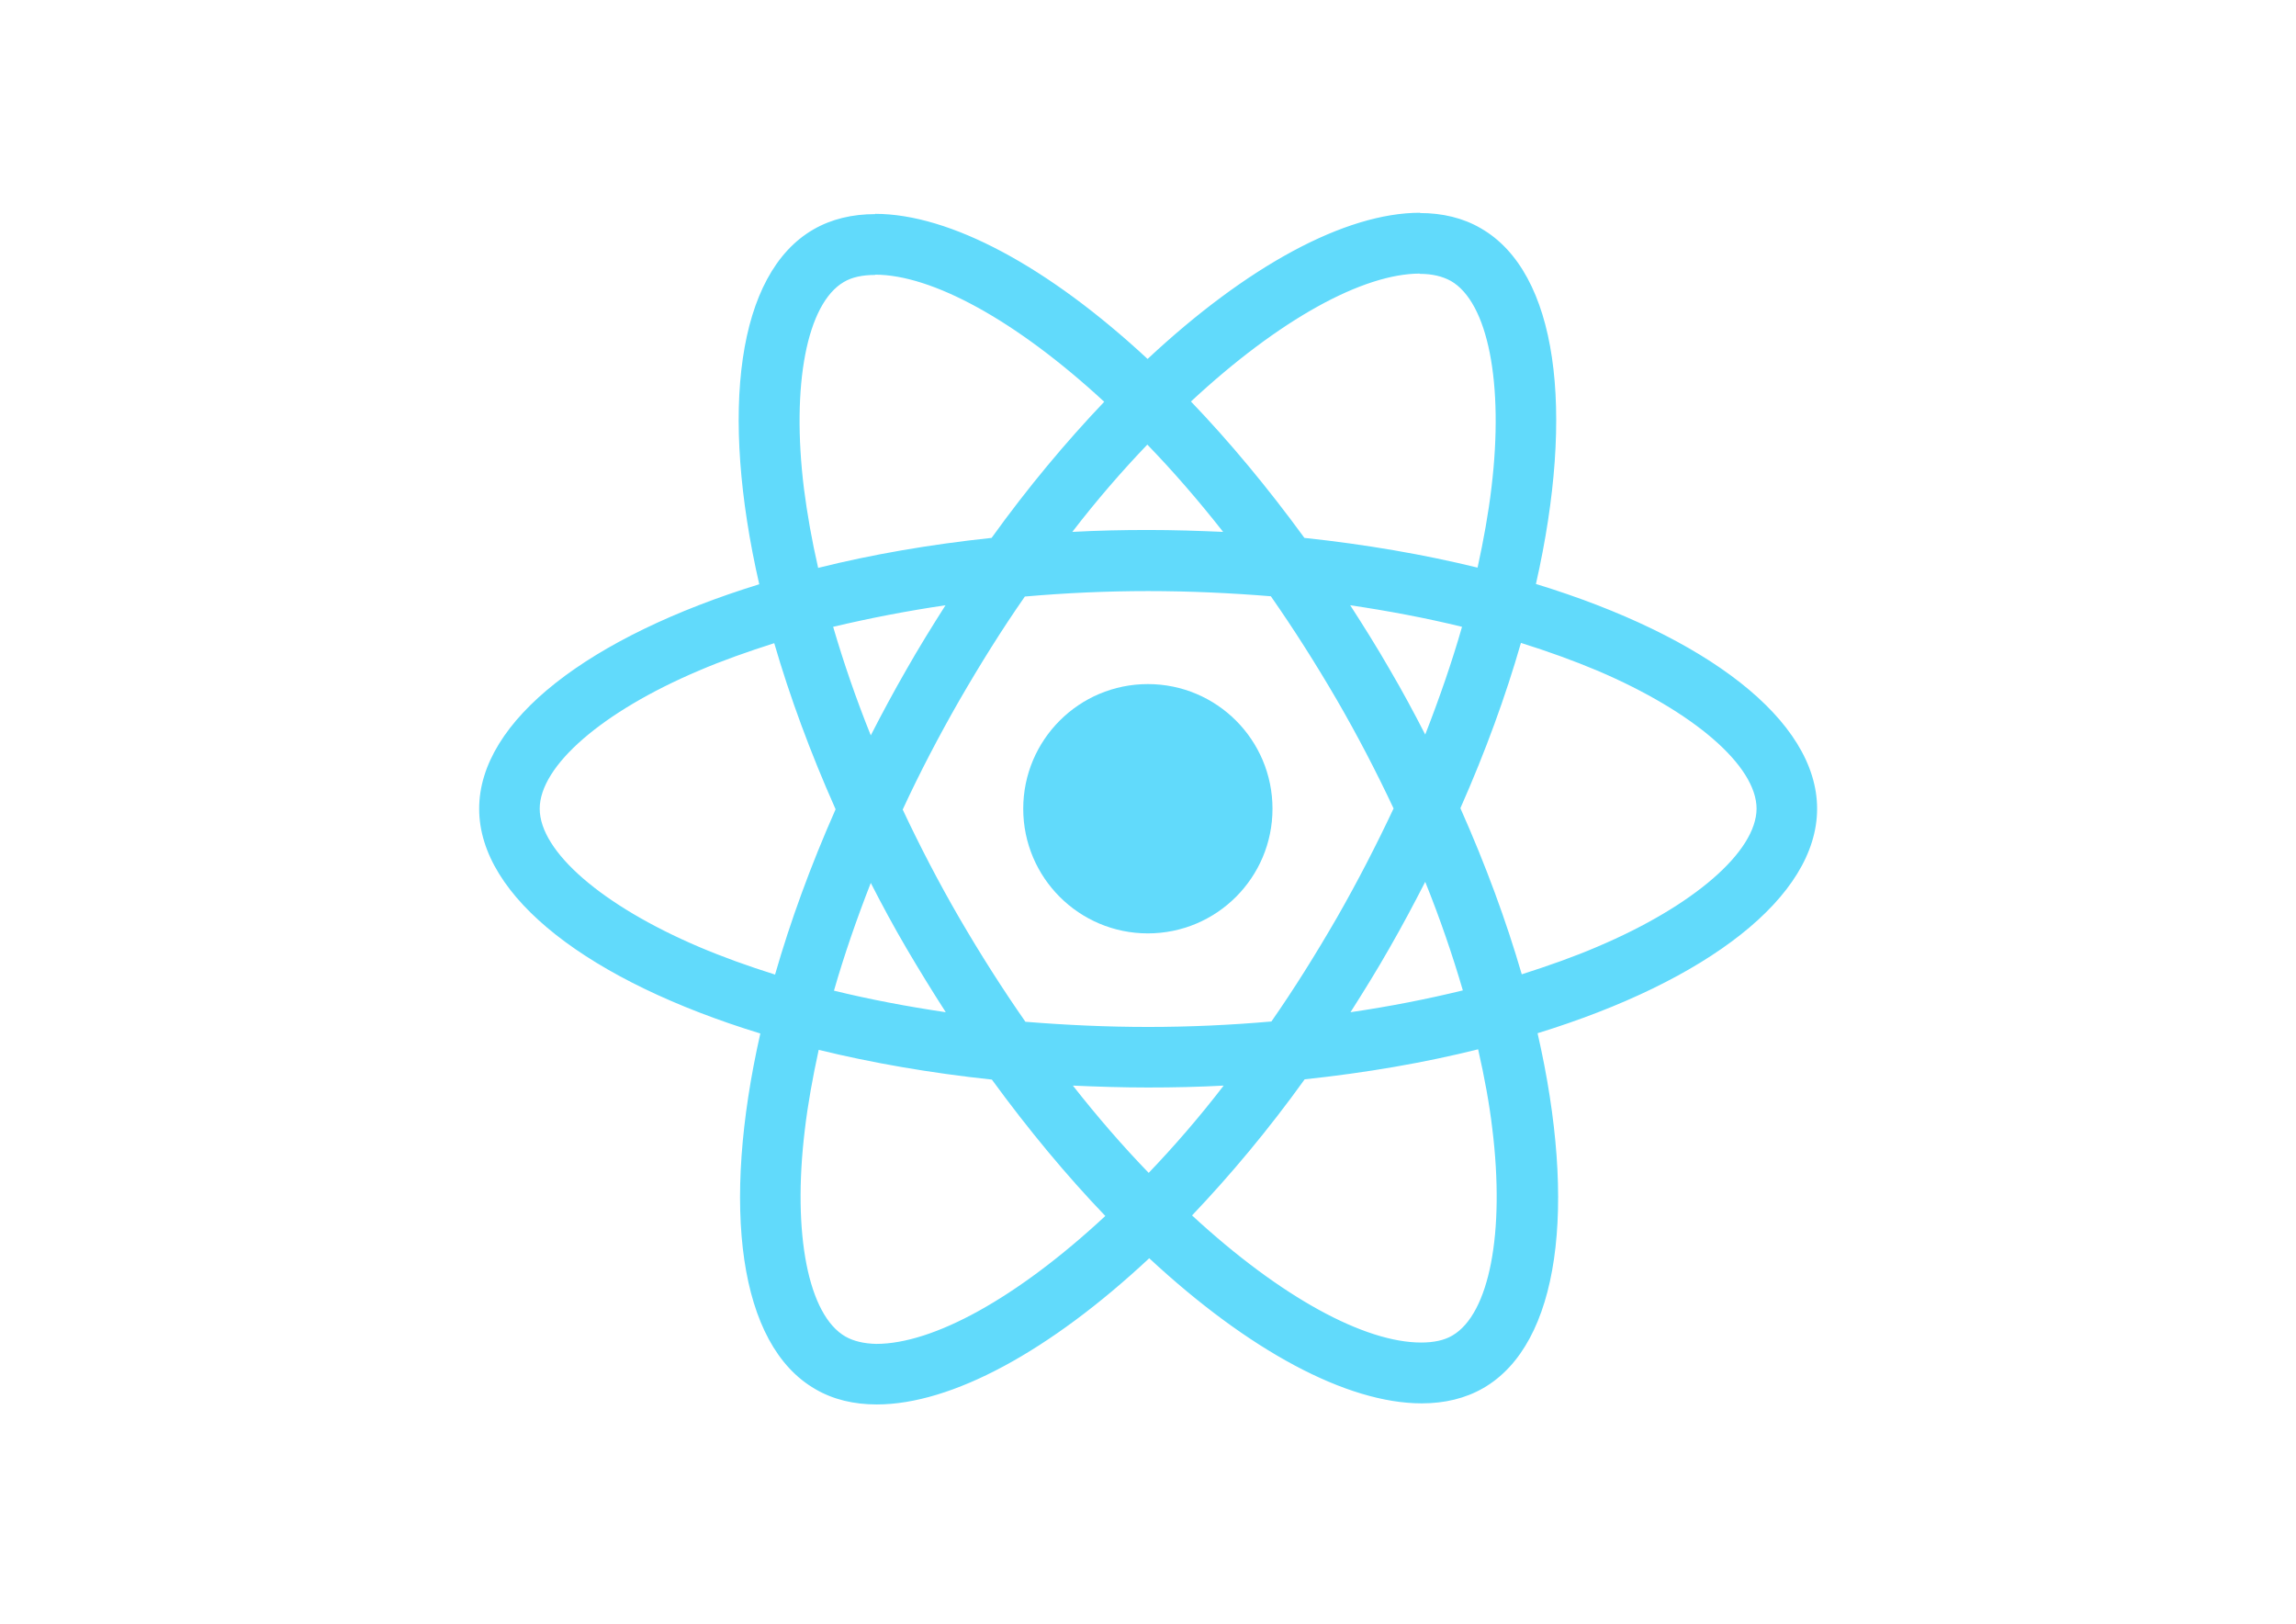
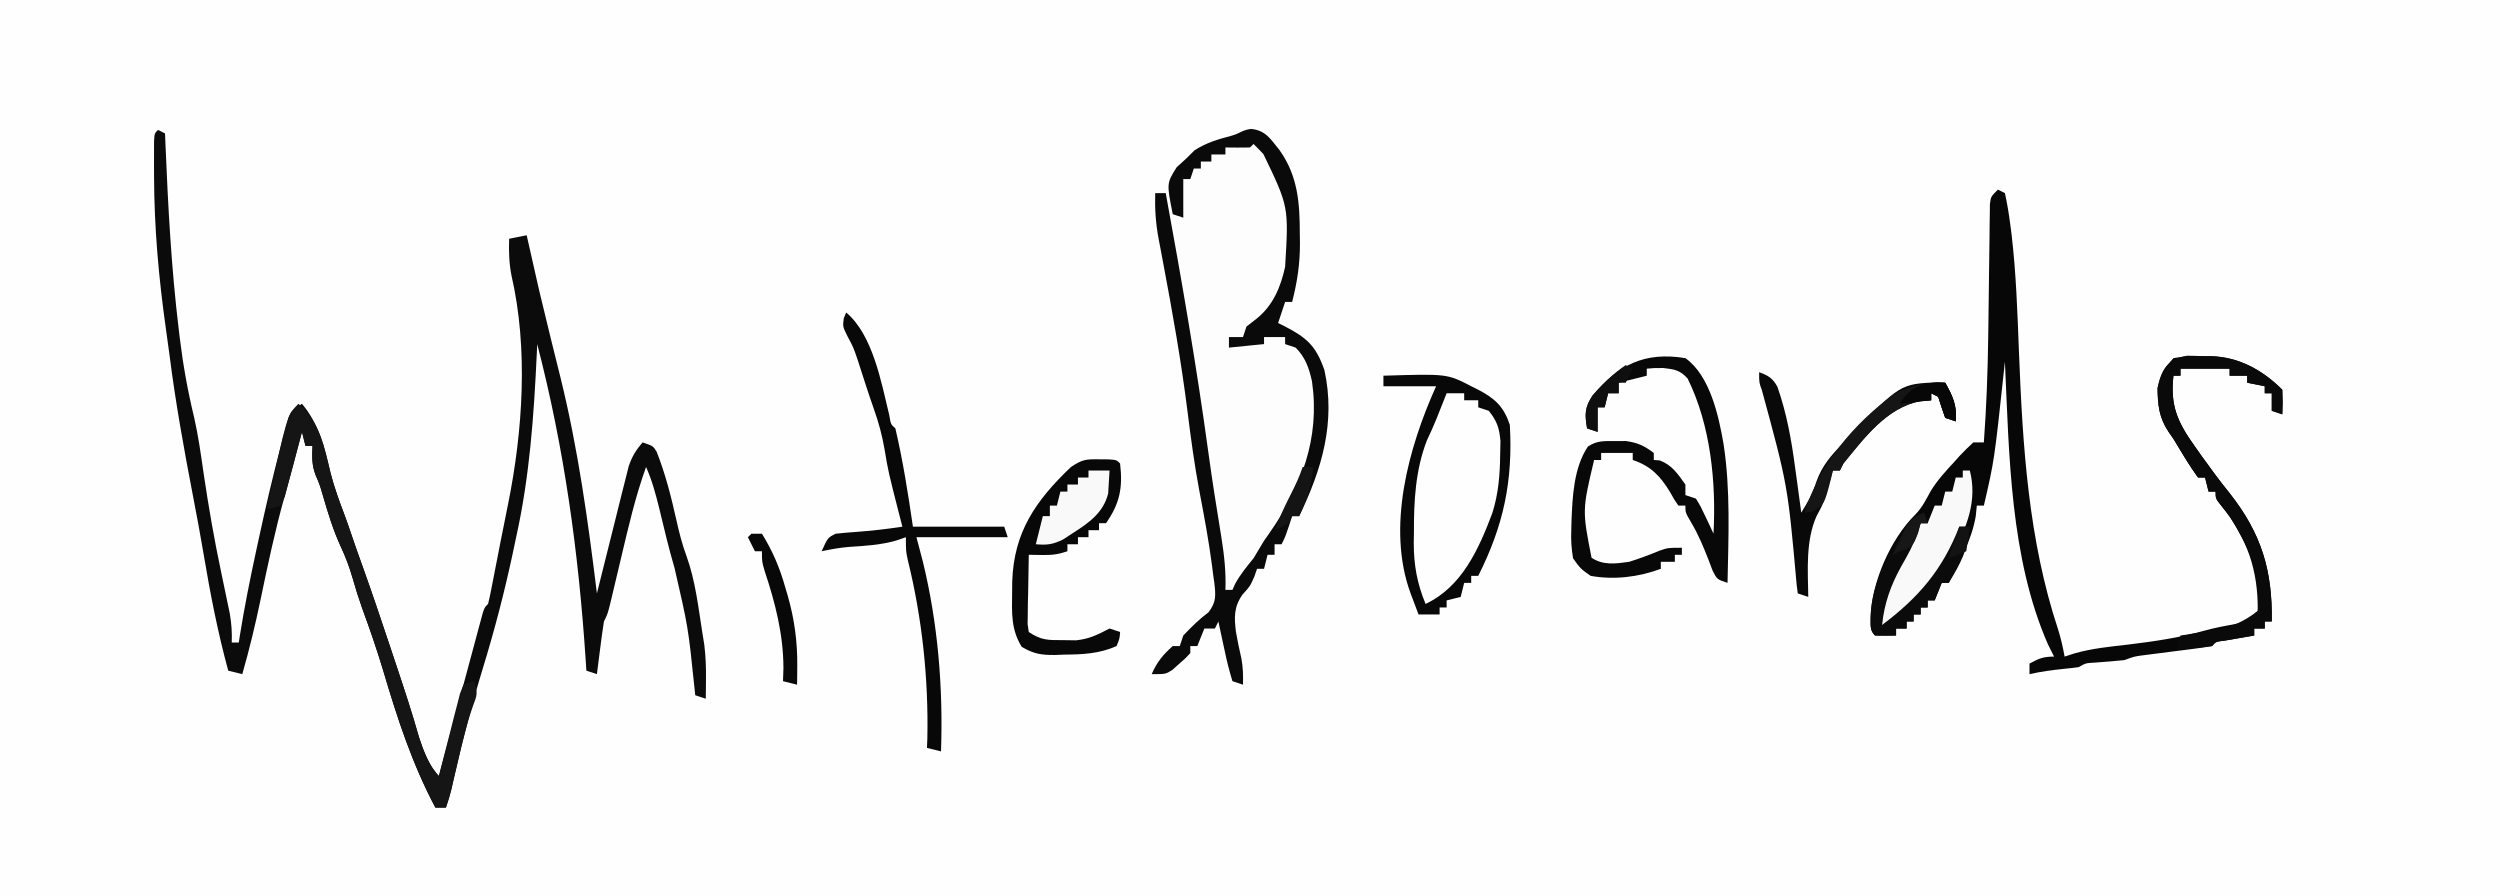
- <svg xmlns="http://www.w3.org/2000/svg" viewBox="0 0 841.9 595.3">
-   <g fill="#61DAFB">
-     <path d="M666.3 296.5c0-32.5-40.7-63.3-103.1-82.4 14.4-63.6 8-114.2-20.2-130.4-6.5-3.8-14.1-5.6-22.4-5.6v22.3c4.6 0 8.3.9 11.4 2.6 13.6 7.8 19.5 37.5 14.9 75.7-1.1 9.4-2.9 19.3-5.1 29.4-19.6-4.8-41-8.5-63.5-10.9-13.5-18.5-27.5-35.3-41.6-50 32.6-30.3 63.2-46.9 84-46.9V78c-27.5 0-63.5 19.6-99.9 53.6-36.4-33.8-72.4-53.2-99.9-53.2v22.3c20.7 0 51.4 16.5 84 46.6-14 14.7-28 31.4-41.3 49.9-22.6 2.4-44 6.1-63.6 11-2.3-10-4-19.7-5.2-29-4.7-38.2 1.1-67.9 14.6-75.8 3-1.8 6.9-2.6 11.5-2.6V78.5c-8.4 0-16 1.8-22.6 5.6-28.1 16.2-34.4 66.7-19.9 130.1-62.2 19.2-102.7 49.9-102.7 82.3 0 32.5 40.7 63.3 103.1 82.4-14.4 63.6-8 114.2 20.2 130.4 6.5 3.8 14.1 5.6 22.5 5.6 27.5 0 63.5-19.6 99.9-53.6 36.4 33.8 72.4 53.2 99.9 53.2 8.4 0 16-1.8 22.6-5.6 28.1-16.2 34.4-66.7 19.9-130.1 62-19.1 102.5-49.9 102.5-82.3zm-130.2-66.7c-3.7 12.9-8.3 26.2-13.5 39.5-4.1-8-8.4-16-13.1-24-4.6-8-9.5-15.8-14.4-23.4 14.2 2.1 27.9 4.7 41 7.9zm-45.8 106.5c-7.8 13.5-15.8 26.3-24.1 38.2-14.9 1.3-30 2-45.2 2-15.1 0-30.2-.7-45-1.9-8.3-11.9-16.4-24.6-24.2-38-7.6-13.1-14.5-26.4-20.8-39.8 6.2-13.4 13.2-26.8 20.7-39.9 7.8-13.5 15.8-26.3 24.1-38.2 14.9-1.3 30-2 45.2-2 15.1 0 30.2.7 45 1.9 8.3 11.9 16.4 24.6 24.2 38 7.6 13.1 14.5 26.4 20.8 39.8-6.3 13.4-13.2 26.8-20.7 39.9zm32.3-13c5.4 13.4 10 26.8 13.8 39.8-13.1 3.2-26.9 5.9-41.2 8 4.9-7.7 9.8-15.6 14.4-23.7 4.6-8 8.9-16.1 13-24.1zM421.2 430c-9.3-9.6-18.6-20.3-27.8-32 9 .4 18.2.7 27.5.7 9.4 0 18.7-.2 27.8-.7-9 11.7-18.3 22.4-27.5 32zm-74.4-58.9c-14.2-2.1-27.9-4.7-41-7.9 3.7-12.9 8.3-26.2 13.5-39.5 4.1 8 8.4 16 13.1 24 4.7 8 9.5 15.8 14.4 23.4zM420.7 163c9.3 9.6 18.6 20.3 27.8 32-9-.4-18.2-.7-27.5-.7-9.4 0-18.7.2-27.8.7 9-11.7 18.3-22.4 27.5-32zm-74 58.9c-4.9 7.7-9.8 15.6-14.4 23.7-4.6 8-8.9 16-13 24-5.4-13.4-10-26.8-13.8-39.8 13.1-3.1 26.9-5.8 41.2-7.9zm-90.5 125.2c-35.4-15.1-58.3-34.9-58.3-50.6 0-15.7 22.9-35.6 58.3-50.6 8.6-3.7 18-7 27.7-10.1 5.7 19.6 13.2 40 22.5 60.9-9.2 20.8-16.6 41.1-22.2 60.6-9.9-3.1-19.3-6.5-28-10.2zM310 490c-13.6-7.8-19.5-37.5-14.9-75.7 1.1-9.4 2.9-19.3 5.1-29.4 19.6 4.8 41 8.5 63.5 10.9 13.5 18.5 27.5 35.3 41.6 50-32.6 30.3-63.2 46.9-84 46.9-4.5-.1-8.3-1-11.3-2.7zm237.2-76.2c4.7 38.2-1.1 67.9-14.6 75.8-3 1.8-6.9 2.6-11.5 2.6-20.7 0-51.4-16.5-84-46.6 14-14.7 28-31.4 41.3-49.9 22.6-2.4 44-6.1 63.6-11 2.3 10.1 4.1 19.8 5.2 29.1zm38.5-66.7c-8.6 3.7-18 7-27.7 10.1-5.7-19.6-13.2-40-22.5-60.9 9.2-20.8 16.6-41.1 22.2-60.6 9.9 3.1 19.3 6.5 28.1 10.2 35.4 15.1 58.3 34.9 58.3 50.6-.1 15.7-23 35.6-58.4 50.6zM320.8 78.4z" />
-     <circle cx="420.9" cy="296.5" r="45.7" />
-     <path d="M520.5 78.1z" />
-   </g>
+ <svg xmlns="http://www.w3.org/2000/svg" version="1.1" width="712" height="255">
+   <path d="M0 0 C234.96 0 469.92 0 712 0 C712 84.15 712 168.3 712 255 C477.04 255 242.08 255 0 255 C0 170.85 0 86.7 0 0 Z " fill="#FEFEFE" transform="translate(0,0)" />
+   <path d="M0 0 C6.75 5.049 9.674 9.553 11 18 C11.19 20.938 11.231 23.869 11.25 26.812 C11.271 27.581 11.291 28.35 11.312 29.143 C11.367 37.178 8.964 43.576 4 50 C2.363 51.37 0.702 52.712 -1 54 C-1.33 54.66 -1.66 55.32 -2 56 C-3.32 56.66 -4.64 57.32 -6 58 C-2.7 58 0.6 58 4 58 C4 57.34 4 56.68 4 56 C5.98 56 7.96 56 10 56 C10 56.66 10 57.32 10 58 C10.578 58.041 11.155 58.083 11.75 58.125 C15.24 59.482 16.238 61.781 18 65 C22.253 79.886 17.021 93.345 10.024 106.218 C8.329 109.167 6.376 111.84 4.234 114.477 C2.583 116.515 1.331 118.743 0 121 C-0.839 122.281 -1.695 123.551 -2.562 124.812 C-3.183 125.719 -3.183 125.719 -3.816 126.645 C-4.207 127.092 -4.598 127.539 -5 128 C-5.66 128 -6.32 128 -7 128 C-7.105 127.287 -7.211 126.574 -7.32 125.839 C-8.544 117.559 -9.772 109.279 -11 101 C-11.128 100.138 -11.256 99.275 -11.387 98.387 C-12.085 93.684 -12.791 88.983 -13.503 84.283 C-13.887 81.749 -14.268 79.216 -14.649 76.682 C-15.407 71.642 -16.17 66.602 -16.938 61.562 C-17.068 60.707 -17.198 59.852 -17.332 58.972 C-18.966 48.275 -20.665 37.607 -22.883 27.012 C-23.721 22.937 -24.171 19.162 -24 15 C-22 17 -22 17 -21.5 19.062 C-21.335 19.702 -21.17 20.341 -21 21 C-20.34 21.33 -19.68 21.66 -19 22 C-19.119 21.408 -19.237 20.817 -19.359 20.207 C-20.419 13.709 -20.419 13.709 -18.188 9.938 C-16 8 -16 8 -14 8 C-14 7.34 -14 6.68 -14 6 C-13.01 6 -12.02 6 -11 6 C-11 5.34 -11 4.68 -11 4 C-9.68 4 -8.36 4 -7 4 C-7 3.34 -7 2.68 -7 2 C-4.69 2 -2.38 2 0 2 C0 1.34 0 0.68 0 0 Z " fill="#FDFDFD" transform="translate(356,40)" />
+   <path d="M0 0 C0.66 0.33 1.32 0.66 2 1 C2.04 1.978 2.079 2.957 2.12 3.965 C2.86 21.721 3.782 39.414 5.938 57.062 C6.017 57.729 6.096 58.395 6.178 59.082 C7.109 66.8 8.448 74.275 10.28 81.827 C11.484 87.131 12.227 92.494 13 97.875 C14.405 107.323 16.005 116.658 18 126 C18.57 128.707 19.131 131.415 19.688 134.125 C19.939 135.324 20.19 136.523 20.449 137.758 C20.931 140.594 21.114 143.135 21 146 C21.66 146 22.32 146 23 146 C23.111 145.293 23.222 144.587 23.336 143.858 C24.615 135.934 26.176 128.095 27.875 120.25 C28.14 119.023 28.404 117.796 28.677 116.532 C30.61 107.638 32.643 98.791 35 90 C35.266 88.974 35.531 87.948 35.805 86.891 C36.18 85.522 36.18 85.522 36.562 84.125 C36.77 83.364 36.978 82.604 37.191 81.82 C38 80 38 80 41 78 C45.945 83.887 47.441 90.563 49.18 97.867 C50.216 101.826 51.58 105.608 53.035 109.43 C53.698 111.195 54.324 112.975 54.918 114.765 C55.99 117.971 57.124 121.149 58.273 124.328 C60.921 131.721 63.436 139.154 65.912 146.606 C66.629 148.763 67.35 150.919 68.07 153.074 C70.267 159.664 72.441 166.25 74.325 172.938 C75.544 176.662 77.214 181.214 80 184 C80.181 183.328 80.361 182.655 80.547 181.962 C82.372 175.17 84.202 168.38 86.033 161.589 C86.947 158.197 87.857 154.804 88.766 151.41 C89.302 149.419 89.838 147.428 90.375 145.438 C90.625 144.499 90.875 143.56 91.133 142.593 C91.365 141.736 91.597 140.879 91.836 139.996 C92.038 139.245 92.239 138.494 92.447 137.72 C93 136 93 136 94 135 C94.33 133.695 94.61 132.376 94.867 131.055 C95.11 129.82 95.11 129.82 95.358 128.561 C95.614 127.231 95.614 127.231 95.875 125.875 C96.233 124.047 96.591 122.219 96.949 120.391 C97.126 119.48 97.303 118.569 97.486 117.631 C98.203 113.959 98.945 110.292 99.688 106.625 C103.907 85.739 105.481 62.296 100.656 41.41 C99.973 37.861 99.889 34.605 100 31 C101.65 30.67 103.3 30.34 105 30 C105.131 30.583 105.261 31.165 105.396 31.766 C108.527 45.76 108.527 45.76 111.938 59.688 C112.63 62.457 113.317 65.228 114 68 C114.223 68.896 114.446 69.792 114.676 70.715 C119.652 90.964 122.467 111.331 125 132 C125.161 131.352 125.322 130.703 125.487 130.035 C127.059 123.703 128.642 117.375 130.235 111.048 C130.891 108.436 131.538 105.822 132.184 103.207 C132.517 101.888 132.852 100.569 133.188 99.25 C133.47 98.121 133.752 96.992 134.043 95.828 C134.99 93.028 136.083 91.225 138 89 C141 90 141 90 142.027 91.688 C144.495 97.957 146.105 104.268 147.568 110.828 C148.386 114.477 149.249 117.991 150.562 121.5 C153.029 128.375 153.867 135.809 155 143 C155.192 144.195 155.384 145.39 155.582 146.621 C155.992 149.936 156.1 153.1 156.062 156.438 C156.053 157.488 156.044 158.539 156.035 159.621 C156.018 160.799 156.018 160.799 156 162 C155.01 161.67 154.02 161.34 153 161 C152.93 160.321 152.86 159.642 152.788 158.943 C151.002 141.661 151.002 141.661 147.109 124.77 C145.458 119.158 144.122 113.472 142.75 107.786 C141.751 103.718 140.709 99.842 139 96 C135.94 104.476 133.942 113.181 131.875 121.938 C131.337 124.211 130.797 126.484 130.254 128.756 C129.919 130.161 129.586 131.567 129.256 132.973 C128.112 137.776 128.112 137.776 127 140 C126.609 142.542 126.255 145.074 125.938 147.625 C125.801 148.685 125.801 148.685 125.662 149.766 C125.438 151.51 125.219 153.255 125 155 C124.01 154.67 123.02 154.34 122 154 C121.935 153.006 121.871 152.012 121.804 150.988 C119.768 120.305 115.735 90.843 108 61 C107.96 61.884 107.921 62.769 107.88 63.68 C107.048 81.406 105.851 98.629 102 116 C101.601 117.878 101.203 119.755 100.805 121.633 C98.504 132.27 95.77 142.713 92.578 153.115 C89.551 162.991 87.003 172.924 84.662 182.981 C84.46 183.847 84.259 184.713 84.051 185.605 C83.872 186.38 83.693 187.155 83.509 187.954 C83.085 189.658 82.555 191.334 82 193 C81.01 193 80.02 193 79 193 C72.375 180.526 68.186 167.631 64.176 154.113 C62.356 148.014 60.288 142.053 58.095 136.078 C57.107 133.3 56.239 130.524 55.438 127.688 C54.529 124.544 53.448 121.651 52.062 118.688 C49.854 113.94 48.397 109.035 46.93 104.016 C46.058 101.024 46.058 101.024 44.891 98.316 C43.788 95.45 43.858 93.044 44 90 C43.34 90 42.68 90 42 90 C41.67 88.68 41.34 87.36 41 86 C40.758 86.909 40.515 87.818 40.266 88.754 C39.93 90.011 39.595 91.268 39.25 92.562 C39.068 93.249 38.886 93.935 38.699 94.642 C37.838 97.885 36.966 101.122 36.055 104.352 C33.34 114.093 31.245 123.939 29.194 133.839 C27.704 140.971 26.014 147.997 24 155 C22.68 154.67 21.36 154.34 20 154 C17.013 143.054 14.883 132.072 13.004 120.887 C12.061 115.283 11.016 109.704 9.938 104.125 C7.384 90.844 4.986 77.605 3.286 64.183 C2.956 61.663 2.602 59.146 2.246 56.629 C0.193 42.09 -1.075 27.949 -1.125 13.25 C-1.13 12.069 -1.135 10.888 -1.139 9.671 C-1.137 8.568 -1.135 7.465 -1.133 6.328 C-1.132 5.327 -1.131 4.326 -1.129 3.294 C-1 1 -1 1 0 0 Z " fill="#0B0B0B" transform="translate(45,37)" />
+   <path d="M0 0 C0.66 0.33 1.32 0.66 2 1 C2.647 3.937 3.114 6.773 3.5 9.75 C3.629 10.729 3.758 11.709 3.891 12.718 C5.204 23.862 5.564 35.045 6 46.25 C7.05 73.053 8.676 99.692 17.168 125.336 C17.962 127.879 18.528 130.38 19 133 C19.924 132.7 20.849 132.399 21.801 132.09 C26.844 130.649 31.99 130.164 37.188 129.562 C44.447 128.672 51.499 127.669 58.555 125.684 C61.69 124.807 64.861 124.207 68.062 123.625 C70.62 122.8 72.112 121.93 74 120 C75.569 110.076 71.004 101.205 66 93 C65.264 92.082 64.528 91.164 63.77 90.219 C62 88 62 88 62 86 C61.34 86 60.68 86 60 86 C59.67 84.68 59.34 83.36 59 82 C58.34 82 57.68 82 57 82 C54.425 78.492 52.265 74.713 50 71 C49.555 70.361 49.111 69.721 48.652 69.062 C45.876 64.923 45.531 61.352 45.469 56.527 C46.247 52.826 47.443 50.798 50 48 C53.095 47.451 55.311 47.287 58.375 47.438 C59.117 47.439 59.86 47.441 60.625 47.443 C68.594 47.633 75.373 51.373 81 57 C81.125 60.625 81.125 60.625 81 64 C79.515 63.505 79.515 63.505 78 63 C78 61.35 78 59.7 78 58 C77.34 58 76.68 58 76 58 C76 57.34 76 56.68 76 56 C74.35 55.67 72.7 55.34 71 55 C71 54.34 71 53.68 71 53 C69.35 53 67.7 53 66 53 C66 52.34 66 51.68 66 51 C61.38 51 56.76 51 52 51 C52 51.66 52 52.32 52 53 C51.34 53 50.68 53 50 53 C49.031 61.434 51.139 66.211 56 73 C56.673 73.956 57.346 74.913 58.039 75.898 C60.626 79.512 63.245 83.073 66.051 86.52 C75.087 98.018 78.232 108.54 78 123 C77.34 123 76.68 123 76 123 C76 123.66 76 124.32 76 125 C75.01 125 74.02 125 73 125 C73 125.66 73 126.32 73 127 C72.218 127.133 71.435 127.266 70.629 127.402 C69.111 127.667 69.111 127.667 67.562 127.938 C66.553 128.112 65.544 128.286 64.504 128.465 C62.071 128.748 62.071 128.748 61 130 C59.406 130.285 57.802 130.515 56.195 130.719 C55.219 130.846 54.244 130.974 53.238 131.105 C52.211 131.236 51.184 131.366 50.125 131.5 C48.106 131.758 46.088 132.018 44.07 132.281 C42.721 132.452 42.721 132.452 41.344 132.627 C38.855 132.958 38.855 132.958 36 134 C33.168 134.303 30.336 134.508 27.496 134.719 C25.004 134.855 25.004 134.855 23 136 C21.567 136.203 20.128 136.364 18.688 136.5 C15.407 136.833 12.221 137.273 9 138 C9 137.01 9 136.02 9 135 C11.647 133.539 12.894 133 16 133 C15.422 131.845 14.845 130.69 14.25 129.5 C3.452 104.825 3.217 75.513 2 49 C1.925 49.709 1.85 50.418 1.772 51.149 C-1.022 77.201 -1.022 77.201 -4 90 C-4.66 90 -5.32 90 -6 90 C-6.103 91.011 -6.206 92.021 -6.312 93.062 C-7.511 99.924 -10.868 105.844 -14 112 C-14.66 112 -15.32 112 -16 112 C-16.66 113.65 -17.32 115.3 -18 117 C-18.66 117 -19.32 117 -20 117 C-20 117.66 -20 118.32 -20 119 C-20.66 119 -21.32 119 -22 119 C-22 119.66 -22 120.32 -22 121 C-22.66 121 -23.32 121 -24 121 C-24 121.66 -24 122.32 -24 123 C-24.66 123 -25.32 123 -26 123 C-26 123.66 -26 124.32 -26 125 C-26.99 125 -27.98 125 -29 125 C-29 125.66 -29 126.32 -29 127 C-31 127.043 -33 127.041 -35 127 C-36.523 125.477 -36.206 124.121 -36.25 122 C-36.063 112.09 -30.642 99.554 -23.5 92.523 C-21.564 90.557 -20.46 88.257 -19.133 85.859 C-17.253 82.775 -14.889 80.199 -12.438 77.562 C-11.956 77.022 -11.475 76.481 -10.979 75.924 C-9.718 74.552 -8.364 73.268 -7 72 C-6.01 72 -5.02 72 -4 72 C-3.257 61.941 -2.894 51.902 -2.754 41.816 C-2.737 40.66 -2.721 39.504 -2.703 38.312 C-2.637 33.495 -2.574 28.678 -2.523 23.861 C-2.484 20.304 -2.432 16.748 -2.379 13.191 C-2.37 12.096 -2.362 11 -2.353 9.871 C-2.328 8.362 -2.328 8.362 -2.303 6.823 C-2.293 5.937 -2.282 5.051 -2.272 4.138 C-2 2 -2 2 0 0 Z " fill="#070707" transform="translate(569,54)" />
+   <path d="M0 0 C4.197 0.449 5.534 2.919 8.086 6.059 C13.359 13.499 13.845 21.199 13.852 30.035 C13.864 30.891 13.876 31.747 13.889 32.629 C13.902 38.475 13.115 43.62 11.664 49.285 C11.004 49.285 10.344 49.285 9.664 49.285 C9.004 51.265 8.344 53.245 7.664 55.285 C8.279 55.588 8.894 55.891 9.527 56.203 C15.913 59.513 18.434 61.79 20.852 68.66 C24.127 83.525 20.132 96.97 13.664 110.285 C13.004 110.285 12.344 110.285 11.664 110.285 C11.355 111.234 11.045 112.183 10.727 113.16 C9.664 116.285 9.664 116.285 8.664 118.285 C8.004 118.285 7.344 118.285 6.664 118.285 C6.664 119.275 6.664 120.265 6.664 121.285 C6.004 121.285 5.344 121.285 4.664 121.285 C4.169 123.265 4.169 123.265 3.664 125.285 C3.004 125.285 2.344 125.285 1.664 125.285 C1.417 126.007 1.169 126.729 0.914 127.473 C-0.336 130.285 -0.336 130.285 -2.461 132.598 C-4.967 136.19 -4.845 139.099 -4.336 143.285 C-3.877 145.839 -3.361 148.364 -2.773 150.891 C-2.314 153.405 -2.263 155.735 -2.336 158.285 C-3.326 157.955 -4.316 157.625 -5.336 157.285 C-6.217 154.406 -6.917 151.66 -7.523 148.723 C-7.789 147.513 -7.789 147.513 -8.061 146.279 C-8.497 144.284 -8.918 142.285 -9.336 140.285 C-9.666 140.945 -9.996 141.605 -10.336 142.285 C-11.326 142.285 -12.316 142.285 -13.336 142.285 C-13.996 143.935 -14.656 145.585 -15.336 147.285 C-15.996 147.285 -16.656 147.285 -17.336 147.285 C-17.336 147.945 -17.336 148.605 -17.336 149.285 C-18.727 150.793 -18.727 150.793 -20.586 152.41 C-21.189 152.949 -21.793 153.488 -22.414 154.043 C-24.336 155.285 -24.336 155.285 -28.336 155.285 C-26.895 151.923 -25.088 149.694 -22.336 147.285 C-21.676 147.285 -21.016 147.285 -20.336 147.285 C-20.006 146.295 -19.676 145.305 -19.336 144.285 C-17.047 141.872 -14.807 139.636 -12.137 137.648 C-9.912 134.728 -10.089 132.87 -10.492 129.3 C-10.605 128.511 -10.719 127.723 -10.836 126.91 C-10.941 126.071 -11.045 125.231 -11.153 124.366 C-12.083 117.269 -13.392 110.245 -14.739 103.217 C-16.167 95.624 -17.191 88.013 -18.148 80.348 C-19.924 66.212 -22.402 52.24 -25.05 38.244 C-25.201 37.435 -25.352 36.626 -25.507 35.792 C-25.79 34.28 -26.077 32.768 -26.371 31.258 C-27.194 26.834 -27.466 22.759 -27.336 18.285 C-26.346 18.285 -25.356 18.285 -24.336 18.285 C-19.821 42.931 -15.539 67.561 -12.159 92.389 C-11.068 100.349 -9.803 108.282 -8.503 116.21 C-7.69 121.308 -7.141 126.122 -7.336 131.285 C-6.676 131.285 -6.016 131.285 -5.336 131.285 C-5.088 130.728 -4.841 130.171 -4.586 129.598 C-3.118 126.882 -1.27 124.688 0.664 122.285 C1.678 120.627 2.675 118.958 3.664 117.285 C4.096 116.672 4.528 116.058 4.973 115.426 C14.285 102.171 19.675 88.181 17.316 71.883 C16.479 68.102 15.425 65.046 12.664 62.285 C11.674 61.955 10.684 61.625 9.664 61.285 C9.664 60.625 9.664 59.965 9.664 59.285 C7.684 59.285 5.704 59.285 3.664 59.285 C3.664 59.945 3.664 60.605 3.664 61.285 C-1.286 61.78 -1.286 61.78 -6.336 62.285 C-6.336 61.295 -6.336 60.305 -6.336 59.285 C-5.016 59.285 -3.696 59.285 -2.336 59.285 C-2.006 58.295 -1.676 57.305 -1.336 56.285 C-0.408 55.563 0.52 54.841 1.477 54.098 C6.203 50.348 8.397 45.078 9.664 39.285 C10.704 22.145 10.704 22.145 3.477 7.16 C2.555 6.187 1.623 5.222 0.664 4.285 C0.334 4.615 0.004 4.945 -0.336 5.285 C-2.669 5.326 -5.003 5.328 -7.336 5.285 C-7.336 5.945 -7.336 6.605 -7.336 7.285 C-8.656 7.285 -9.976 7.285 -11.336 7.285 C-11.336 7.945 -11.336 8.605 -11.336 9.285 C-12.326 9.285 -13.316 9.285 -14.336 9.285 C-14.336 9.945 -14.336 10.605 -14.336 11.285 C-14.996 11.285 -15.656 11.285 -16.336 11.285 C-16.666 12.275 -16.996 13.265 -17.336 14.285 C-17.996 14.285 -18.656 14.285 -19.336 14.285 C-19.336 17.915 -19.336 21.545 -19.336 25.285 C-20.326 24.955 -21.316 24.625 -22.336 24.285 C-24.092 15.486 -24.092 15.486 -21.211 10.91 C-20.262 10.044 -19.313 9.178 -18.336 8.285 C-17.614 7.563 -16.892 6.841 -16.148 6.098 C-12.717 3.886 -9.371 2.938 -5.445 1.898 C-3.021 1.194 -2.557 0.312 0 0 Z " fill="#0A0A0A" transform="translate(356.3359,36.71484)" />
+   <path d="M0 0 C6.978 4.952 9.504 16.453 10.875 24.5 C12.873 37.506 12.265 50.884 12 64 C9 63 9 63 7.754 60.523 C7.164 58.965 7.164 58.965 6.562 57.375 C5.126 53.72 3.703 50.248 1.688 46.875 C0 44 0 44 0 42 C-0.66 42 -1.32 42 -2 42 C-3.113 40.391 -3.113 40.391 -4.312 38.25 C-7.07 33.654 -9.815 30.728 -15 29 C-15 28.34 -15 27.68 -15 27 C-17.97 27 -20.94 27 -24 27 C-24 27.66 -24 28.32 -24 29 C-24.66 29 -25.32 29 -26 29 C-29.386 43.305 -29.386 43.305 -26.73 56.84 C-23.395 59.076 -19.846 58.546 -16 58 C-13.088 57.092 -10.297 56.045 -7.48 54.875 C-5 54 -5 54 -1 54 C-1 54.66 -1 55.32 -1 56 C-1.66 56 -2.32 56 -3 56 C-3 56.66 -3 57.32 -3 58 C-4.32 58 -5.64 58 -7 58 C-7 58.66 -7 59.32 -7 60 C-13.347 62.362 -20.311 63.211 -27 62 C-29.867 59.973 -29.867 59.973 -32 57 C-32.46 54.096 -32.623 51.879 -32.5 49 C-32.483 48.255 -32.466 47.511 -32.448 46.744 C-32.184 39.664 -31.829 31.177 -27.762 25.172 C-25.199 23.467 -23.176 23.602 -20.125 23.625 C-19.096 23.617 -18.068 23.61 -17.008 23.602 C-13.633 24.049 -11.703 24.955 -9 27 C-9 27.66 -9 28.32 -9 29 C-8.443 29.041 -7.886 29.082 -7.312 29.125 C-3.748 30.474 -2.184 32.967 0 36 C0 36.99 0 37.98 0 39 C0.99 39.33 1.98 39.66 3 40 C4.387 42.285 4.387 42.285 5.688 45.062 C6.124 45.982 6.561 46.901 7.012 47.848 C7.501 48.913 7.501 48.913 8 50 C8.795 35.427 7.199 19.061 0.637 5.812 C-1.549 3.392 -3.108 3.174 -6.312 2.812 C-8.88 2.797 -8.88 2.797 -11 3 C-11 3.66 -11 4.32 -11 5 C-13.64 5.66 -16.28 6.32 -19 7 C-19 7.99 -19 8.98 -19 10 C-19.99 10 -20.98 10 -22 10 C-22.33 11.32 -22.66 12.64 -23 14 C-23.66 14 -24.32 14 -25 14 C-25 16.31 -25 18.62 -25 21 C-25.99 20.67 -26.98 20.34 -28 20 C-28.668 16.073 -28.692 14.074 -26.5 10.672 C-19.09 1.93 -11.685 -1.922 0 0 Z " fill="#080808" transform="translate(480,102)" />
+   <path d="M0 0 C0.889 0.006 1.779 0.013 2.695 0.02 C4.875 0.188 4.875 0.188 5.875 1.188 C6.68 8.075 5.821 12.516 1.875 18.188 C1.215 18.188 0.555 18.188 -0.125 18.188 C-0.125 18.848 -0.125 19.508 -0.125 20.188 C-1.115 20.188 -2.105 20.188 -3.125 20.188 C-3.125 20.848 -3.125 21.508 -3.125 22.188 C-4.115 22.188 -5.105 22.188 -6.125 22.188 C-6.125 22.848 -6.125 23.508 -6.125 24.188 C-7.115 24.188 -8.105 24.188 -9.125 24.188 C-9.125 24.848 -9.125 25.508 -9.125 26.188 C-11.876 27.104 -13.484 27.296 -16.312 27.25 C-18.2 27.219 -18.2 27.219 -20.125 27.188 C-20.212 30.812 -20.265 34.437 -20.312 38.062 C-20.338 39.095 -20.363 40.128 -20.389 41.191 C-20.398 42.178 -20.408 43.164 -20.418 44.18 C-20.442 45.546 -20.442 45.546 -20.466 46.941 C-20.353 47.682 -20.241 48.424 -20.125 49.188 C-16.493 51.609 -14.633 51.486 -10.312 51.5 C-9.11 51.517 -7.907 51.534 -6.668 51.551 C-2.846 51.159 -0.5 49.935 2.875 48.188 C4.36 48.682 4.36 48.682 5.875 49.188 C5.75 51.062 5.75 51.062 4.875 53.188 C-0.106 55.4 -4.835 55.585 -10.188 55.625 C-10.977 55.658 -11.767 55.691 -12.58 55.725 C-16.526 55.761 -18.681 55.45 -22.137 53.41 C-25.178 48.48 -24.955 43.877 -24.875 38.188 C-24.864 37.062 -24.853 35.937 -24.842 34.777 C-24.38 20.741 -18.203 11.816 -8.125 2.188 C-4.842 -0.001 -3.807 -0.061 0 0 Z " fill="#080808" transform="translate(313.125,130.8125)" />
+   <path d="M0 0 C6.185 5.332 7.367 12.255 9.18 19.867 C10.216 23.826 11.58 27.608 13.035 31.43 C13.698 33.195 14.324 34.975 14.918 36.765 C15.99 39.971 17.124 43.149 18.273 46.328 C20.921 53.721 23.436 61.154 25.912 68.606 C26.629 70.763 27.35 72.919 28.07 75.074 C30.267 81.664 32.441 88.25 34.325 94.938 C35.544 98.662 37.214 103.214 40 106 C40.196 105.218 40.393 104.435 40.595 103.629 C41.488 100.103 42.4 96.583 43.312 93.062 C43.621 91.831 43.93 90.599 44.248 89.33 C44.554 88.16 44.86 86.99 45.176 85.785 C45.453 84.701 45.731 83.617 46.017 82.5 C46.341 81.675 46.666 80.85 47 80 C47.99 79.67 48.98 79.34 50 79 C51.121 82.362 50.923 82.853 49.727 86.008 C47.872 91.218 46.607 96.489 45.375 101.875 C44.946 103.727 44.517 105.578 44.086 107.43 C43.901 108.236 43.716 109.043 43.525 109.875 C43 112 43 112 42 115 C41.01 115 40.02 115 39 115 C32.375 102.526 28.186 89.631 24.176 76.113 C22.356 70.014 20.288 64.053 18.095 58.078 C17.107 55.3 16.239 52.524 15.438 49.688 C14.529 46.544 13.448 43.651 12.062 40.688 C9.854 35.94 8.397 31.035 6.93 26.016 C6.058 23.024 6.058 23.024 4.891 20.316 C3.788 17.45 3.858 15.044 4 12 C3.34 12 2.68 12 2 12 C1.67 10.68 1.34 9.36 1 8 C0.734 9.013 0.469 10.026 0.195 11.07 C-0.161 12.422 -0.518 13.773 -0.875 15.125 C-1.049 15.79 -1.223 16.455 -1.402 17.141 C-1.752 18.463 -2.11 19.784 -2.476 21.103 C-2.965 22.873 -3.425 24.651 -3.883 26.43 C-4.251 27.278 -4.62 28.126 -5 29 C-7.07 29.661 -7.07 29.661 -9 30 C-3.262 3.262 -3.262 3.262 0 0 Z " fill="#151515" transform="translate(85,115)" />
+   <path d="M0 0 C7.574 6.383 9.983 19.855 12.238 29.113 C12.708 31.876 12.708 31.876 14 33 C16.161 42.239 17.629 51.617 19 61 C27.58 61 36.16 61 45 61 C45.33 61.99 45.66 62.98 46 64 C37.42 64 28.84 64 20 64 C20.598 66.269 21.196 68.537 21.812 70.875 C26.126 88.532 27.633 106.863 27 125 C25.68 124.67 24.36 124.34 23 124 C23.035 123.147 23.07 122.293 23.105 121.414 C23.474 104.414 21.628 87.056 17.551 70.539 C17 68 17 68 17 64 C16.093 64.309 15.185 64.619 14.25 64.938 C9.845 66.214 5.428 66.464 0.867 66.754 C-1.823 66.985 -4.367 67.416 -7 68 C-5.25 64.125 -5.25 64.125 -3 63 C-1.108 62.793 0.789 62.633 2.688 62.5 C7.163 62.182 11.563 61.67 16 61 C15.734 59.973 15.469 58.945 15.195 57.887 C11.978 45.305 11.978 45.305 10.938 39.062 C10.253 35.078 9.274 31.396 7.918 27.59 C6.272 22.945 4.8 18.239 3.281 13.551 C2.074 9.98 2.074 9.98 0.324 6.691 C-1 4 -1 4 -0.688 1.625 C-0.461 1.089 -0.234 0.552 0 0 Z " fill="#080808" transform="translate(241,89)" />
+   <path d="M0 0 C18.141 -0.557 18.141 -0.557 25 3 C25.633 3.313 26.266 3.626 26.918 3.949 C31.803 6.498 34.269 8.807 36 14 C36.909 29.907 34.246 42.671 27 57 C26.34 57 25.68 57 25 57 C25 57.66 25 58.32 25 59 C24.34 59 23.68 59 23 59 C22.67 60.32 22.34 61.64 22 63 C20.02 63.495 20.02 63.495 18 64 C18 64.66 18 65.32 18 66 C17.34 66 16.68 66 16 66 C16 66.66 16 67.32 16 68 C14.02 68 12.04 68 10 68 C9.52 66.729 9.041 65.459 8.562 64.188 C8.162 63.126 8.162 63.126 7.754 62.043 C0.811 43.23 7.152 20.44 15 3 C10.05 3 5.1 3 0 3 C0 2.01 0 1.02 0 0 Z M18 5 C17.746 5.641 17.492 6.281 17.23 6.941 C16.886 7.806 16.542 8.671 16.188 9.562 C15.823 10.483 15.458 11.403 15.082 12.352 C14.242 14.407 13.324 16.43 12.375 18.438 C9.118 26.877 8.658 35.66 8.688 44.625 C8.671 45.597 8.655 46.569 8.639 47.57 C8.634 53.917 9.584 59.126 12 65 C22.401 60.107 27.168 49.322 31.02 39.113 C32.773 33.544 33.179 28.262 33.25 22.438 C33.276 21.157 33.302 19.877 33.328 18.559 C32.981 14.794 32.34 12.936 30 10 C29.01 9.67 28.02 9.34 27 9 C27 8.34 27 7.68 27 7 C25.68 7 24.36 7 23 7 C23 6.34 23 5.68 23 5 C21.35 5 19.7 5 18 5 Z " fill="#080808" transform="translate(394,107)" />
+   <path d="M0 0 C1.493 0.012 2.986 0.056 4.477 0.129 C5.219 0.131 5.962 0.133 6.727 0.135 C14.696 0.325 21.474 4.064 27.102 9.691 C27.227 13.316 27.227 13.316 27.102 16.691 C26.112 16.361 25.122 16.031 24.102 15.691 C24.102 14.041 24.102 12.391 24.102 10.691 C23.442 10.691 22.782 10.691 22.102 10.691 C22.102 10.031 22.102 9.371 22.102 8.691 C19.627 8.196 19.627 8.196 17.102 7.691 C17.102 7.031 17.102 6.371 17.102 5.691 C15.452 5.691 13.802 5.691 12.102 5.691 C12.102 5.031 12.102 4.371 12.102 3.691 C7.482 3.691 2.862 3.691 -1.898 3.691 C-1.898 4.351 -1.898 5.011 -1.898 5.691 C-2.558 5.691 -3.218 5.691 -3.898 5.691 C-4.867 14.125 -2.759 18.903 2.102 25.691 C2.774 26.648 3.447 27.604 4.141 28.59 C6.727 32.203 9.347 35.764 12.152 39.211 C21.188 50.709 24.333 61.232 24.102 75.691 C23.442 75.691 22.782 75.691 22.102 75.691 C22.102 76.351 22.102 77.011 22.102 77.691 C21.112 77.691 20.122 77.691 19.102 77.691 C19.102 78.351 19.102 79.011 19.102 79.691 C18.319 79.824 17.537 79.957 16.73 80.094 C15.213 80.359 15.213 80.359 13.664 80.629 C12.15 80.89 12.15 80.89 10.605 81.156 C8.173 81.439 8.173 81.439 7.102 82.691 C5.42 82.924 3.73 83.104 2.039 83.254 C1.12 83.338 0.201 83.421 -0.746 83.508 C-1.456 83.568 -2.167 83.629 -2.898 83.691 C-2.568 82.371 -2.238 81.051 -1.898 79.691 C-0.813 79.521 0.272 79.351 1.391 79.176 C2.836 78.932 4.281 78.687 5.727 78.441 C6.796 78.277 6.796 78.277 7.887 78.109 C12.875 77.24 16.072 75.767 20.102 72.691 C20.236 61.161 17.125 51.955 9.871 42.91 C8.102 40.691 8.102 40.691 8.102 38.691 C7.442 38.691 6.782 38.691 6.102 38.691 C5.772 37.371 5.442 36.051 5.102 34.691 C4.442 34.691 3.782 34.691 3.102 34.691 C0.526 31.184 -1.633 27.405 -3.898 23.691 C-4.343 23.052 -4.788 22.413 -5.246 21.754 C-8.022 17.614 -8.367 14.044 -8.43 9.219 C-7.285 3.774 -5.599 0.993 0 0 Z " fill="#0A0A0A" transform="translate(622.8984,101.3086)" />
+   <path d="M0 0 C2.627 0.99 3.787 1.622 5.187 4.103 C7.849 11.706 9.201 19.213 10.25 27.188 C10.423 28.426 10.595 29.664 10.773 30.939 C11.193 33.958 11.602 36.978 12 40 C13.835 37.077 15.318 34.394 16.332 31.098 C17.935 26.665 20.418 23.767 23.688 20.438 C24.219 19.88 24.751 19.322 25.299 18.747 C40.15 3.334 40.15 3.334 50.938 2.875 C51.958 2.937 51.958 2.937 53 3 C55.153 6.858 56.393 9.551 56 14 C55.01 13.67 54.02 13.34 53 13 C52.296 11.013 51.629 9.012 51 7 C50.34 6.67 49.68 6.34 49 6 C49 6.66 49 7.32 49 8 C47.453 8.124 47.453 8.124 45.875 8.25 C36.28 10.107 29.941 18.765 24 26 C23.67 26.66 23.34 27.32 23 28 C22.34 28 21.68 28 21 28 C20.818 28.652 20.636 29.305 20.449 29.977 C18.295 37.467 18.295 37.467 16.375 40.938 C13.217 47.972 13.876 56.412 14 64 C13.01 63.67 12.02 63.34 11 63 C10.895 62.155 10.789 61.31 10.68 60.44 C8.147 32.175 8.147 32.175 0.77 5.066 C0 3 0 3 0 0 Z " fill="#090909" transform="translate(501,106)" />
+   <path d="M0 0 C0.66 0 1.32 0 2 0 C4.221 8.541 1.164 16.223 -2.963 23.759 C-7.676 31.658 -13.556 38.554 -21 44 C-21.66 44 -22.32 44 -23 44 C-22.825 36.159 -20.792 30.639 -16.938 23.875 C-16.465 23.014 -15.993 22.153 -15.506 21.266 C-14.352 19.168 -13.184 17.081 -12 15 C-11.34 15 -10.68 15 -10 15 C-9.34 13.35 -8.68 11.7 -8 10 C-7.34 10 -6.68 10 -6 10 C-5.67 8.68 -5.34 7.36 -5 6 C-4.34 6 -3.68 6 -3 6 C-2.67 4.68 -2.34 3.36 -2 2 C-1.34 2 -0.68 2 0 2 C0 1.34 0 0.68 0 0 Z " fill="#F9F9F9" transform="translate(559,134)" />
+   <path d="M0 0 C0.33 0.99 0.66 1.98 1 3 C0.34 3 -0.32 3 -1 3 C-1.258 3.861 -1.516 4.722 -1.781 5.609 C-3.037 9.104 -4.636 12.043 -6.5 15.25 C-9.558 20.788 -11.306 25.724 -12 32 C-1.554 24.18 5.26 16.188 10 4 C10.99 4 11.98 4 13 4 C12.597 10.316 10.288 14.65 7 20 C6.34 20 5.68 20 5 20 C4.01 22.475 4.01 22.475 3 25 C2.34 25 1.68 25 1 25 C1 25.66 1 26.32 1 27 C0.34 27 -0.32 27 -1 27 C-1 27.66 -1 28.32 -1 29 C-1.66 29 -2.32 29 -3 29 C-3 29.66 -3 30.32 -3 31 C-3.66 31 -4.32 31 -5 31 C-5 31.66 -5 32.32 -5 33 C-5.99 33 -6.98 33 -8 33 C-8 33.66 -8 34.32 -8 35 C-10 35.043 -12 35.041 -14 35 C-15.523 33.477 -15.206 32.121 -15.25 30 C-15.097 21.875 -11.93 15.545 -8.062 8.562 C-7.727 7.947 -7.391 7.331 -7.045 6.697 C-5.135 3.378 -3.701 1.25 0 0 Z " fill="#0B0B0B" transform="translate(548,146)" />
+   <path d="M0 0 C1.98 0 3.96 0 6 0 C5.939 1.397 5.85 2.793 5.75 4.188 C5.68 5.353 5.68 5.353 5.609 6.543 C4.255 12.002 0.111 14.917 -4.438 17.812 C-5.364 18.417 -6.291 19.022 -7.246 19.645 C-10.135 21.067 -11.831 21.293 -15 21 C-14.34 18.36 -13.68 15.72 -13 13 C-12.34 13 -11.68 13 -11 13 C-11 12.01 -11 11.02 -11 10 C-10.34 10 -9.68 10 -9 10 C-8.67 8.68 -8.34 7.36 -8 6 C-7.34 6 -6.68 6 -6 6 C-6 5.34 -6 4.68 -6 4 C-5.01 4 -4.02 4 -3 4 C-3 3.34 -3 2.68 -3 2 C-2.01 2 -1.02 2 0 2 C0 1.34 0 0.68 0 0 Z " fill="#F9F9F9" transform="translate(310,134)" />
+   <path d="M0 0 C2.153 3.858 3.393 6.551 3 11 C2.01 10.67 1.02 10.34 0 10 C-0.704 8.013 -1.371 6.012 -2 4 C-2.66 3.67 -3.32 3.34 -4 3 C-4 3.66 -4 4.32 -4 5 C-5.547 5.124 -5.547 5.124 -7.125 5.25 C-16.72 7.107 -23.059 15.765 -29 23 C-29.33 23.66 -29.66 24.32 -30 25 C-30.66 25 -31.32 25 -32 25 C-32.159 25.699 -32.317 26.397 -32.48 27.117 C-34.41 34.643 -34.41 34.643 -37.688 36.625 C-38.451 36.749 -39.214 36.873 -40 37 C-36.031 23.47 -25.926 11.472 -14.5 3.188 C-9.766 0.939 -5.253 -0.318 0 0 Z " fill="#151515" transform="translate(554,109)" />
+   <path d="M0 0 C0.99 0 1.98 0 3 0 C6.102 5.033 8.098 9.758 9.688 15.438 C9.9 16.15 10.112 16.862 10.33 17.596 C12.278 24.361 13.151 30.936 13.062 38 C13.053 38.949 13.044 39.898 13.035 40.875 C13.024 41.576 13.012 42.278 13 43 C11.68 42.67 10.36 42.34 9 42 C9.041 40.763 9.082 39.525 9.125 38.25 C9.095 28.654 6.814 19.775 3.805 10.715 C3 8 3 8 3 5 C2.34 5 1.68 5 1 5 C0.34 3.68 -0.32 2.36 -1 1 C-0.67 0.67 -0.34 0.34 0 0 Z " fill="#080808" transform="translate(214,152)" />
+   <path d="M0 0 C0.66 0.33 1.32 0.66 2 1 C1.34 2.32 0.68 3.64 0 5 C-0.66 5 -1.32 5 -2 5 C-2 5.99 -2 6.98 -2 8 C-2.99 8 -3.98 8 -5 8 C-5.33 9.32 -5.66 10.64 -6 12 C-6.66 12 -7.32 12 -8 12 C-8 14.31 -8 16.62 -8 19 C-8.99 18.67 -9.98 18.34 -11 18 C-11.69 13.945 -11.727 12.04 -9.324 8.602 C-6.397 5.294 -3.685 2.457 0 0 Z " fill="#0F0F0F" transform="translate(463,104)" />
+   <path d="M0 0 C2.153 3.858 3.393 6.551 3 11 C2.01 10.67 1.02 10.34 0 10 C-0.704 8.013 -1.371 6.012 -2 4 C-2.66 3.67 -3.32 3.34 -4 3 C-4 3.66 -4 4.32 -4 5 C-8.455 5.495 -8.455 5.495 -13 6 C-9.731 0.839 -5.971 -0.341 0 0 Z " fill="#070707" transform="translate(554,109)" />
+   <path d="M0 0 C0.99 0 1.98 0 3 0 C2.461 5.277 1.227 9.256 -1 14 C-1.66 14 -2.32 14 -3 14 C-3.33 14.66 -3.66 15.32 -4 16 C-6.062 17.125 -6.062 17.125 -8 18 C-6.657 14.515 -5.14 11.198 -3.438 7.875 C-2.087 5.237 -0.939 2.817 0 0 Z " fill="#141414" transform="translate(371,133)" />
+   <path d="M0 0 C0.33 0.99 0.66 1.98 1 3 C0.34 3 -0.32 3 -1 3 C-1.248 3.949 -1.495 4.897 -1.75 5.875 C-3 9 -3 9 -5 10.312 C-5.99 10.653 -5.99 10.653 -7 11 C-7.99 11.495 -7.99 11.495 -9 12 C-8.333 10.667 -7.667 9.333 -7 8 C-6.546 6.969 -6.093 5.938 -5.625 4.875 C-3.953 1.916 -3.141 1.083 0 0 Z " fill="#171717" transform="translate(548,146)" />
+   <path d="M0 0 C0.99 0 1.98 0 3 0 C2.67 2.31 2.34 4.62 2 7 C0.35 7.66 -1.3 8.32 -3 9 C-2.01 6.03 -1.02 3.06 0 0 Z " fill="#131313" transform="translate(558,150)" />
</svg>
